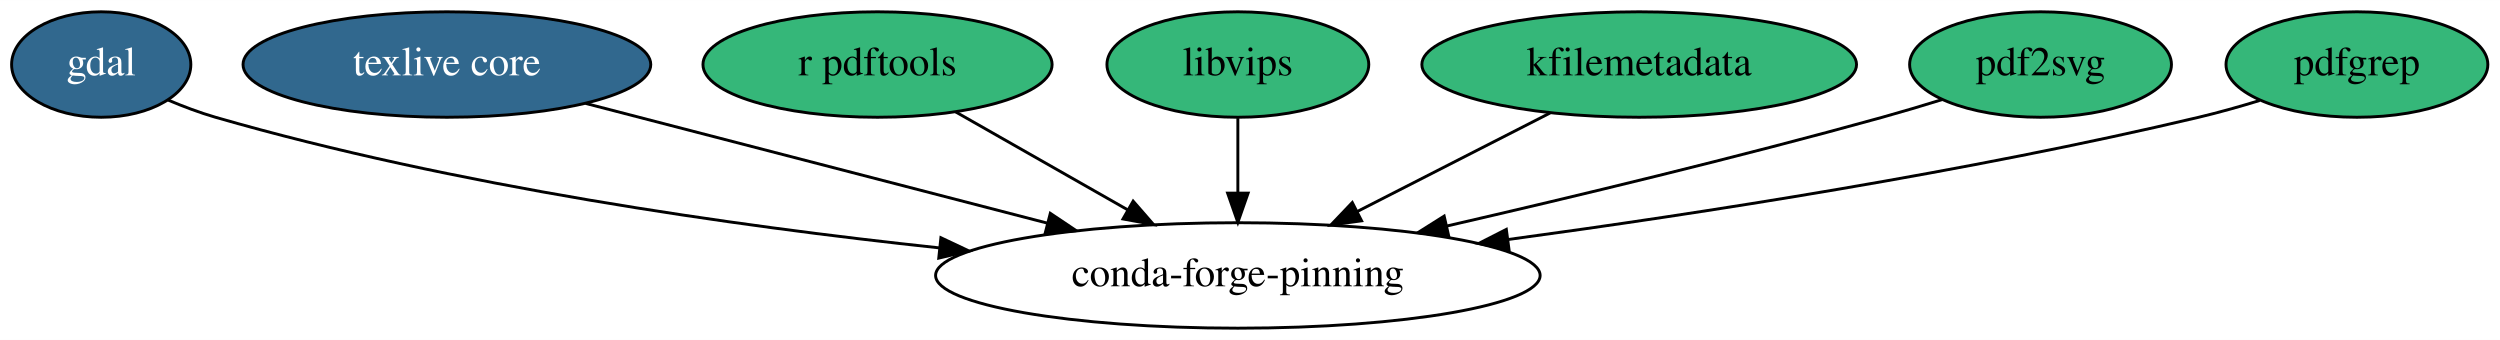
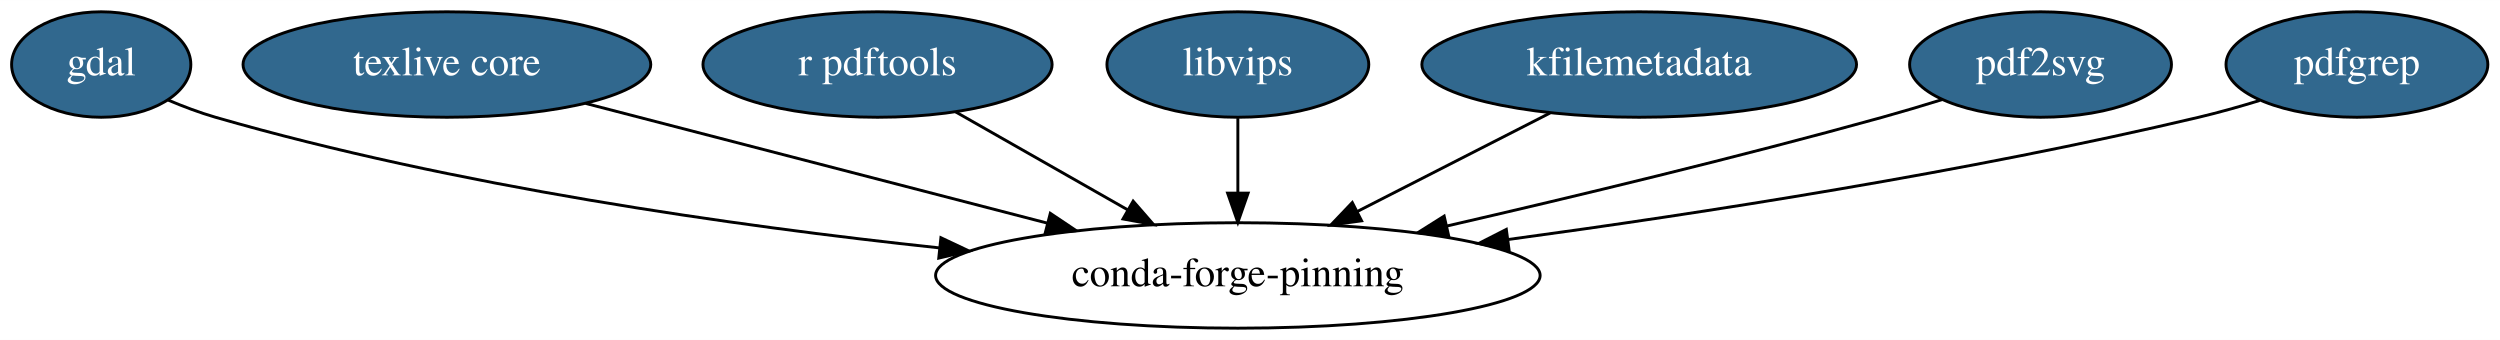
<svg xmlns="http://www.w3.org/2000/svg" xmlns:xlink="http://www.w3.org/1999/xlink" width="853pt" height="116pt" viewBox="0.00 0.00 853.39 116.00">
  <g id="graph0" class="graph" transform="scale(1 1) rotate(0) translate(4 112)">
    <polygon fill="white" stroke="transparent" points="-4,4 -4,-112 849.39,-112 849.39,4 -4,4" />
    <g id="node1" class="node">
      <g id="a_node1">
        <a xlink:href="https://github.com/conda-forge/gdal-feedstock/pull/380" xlink:title="gdal">
          <ellipse fill="#31688e" stroke="black" cx="30.55" cy="-90" rx="30.59" ry="18" />
          <text text-anchor="middle" x="30.55" y="-86.3" font-family="Times,serif" font-size="14.00" fill="white">gdal</text>
        </a>
      </g>
    </g>
    <g id="node8" class="node">
      <ellipse fill="none" stroke="black" cx="418.55" cy="-18" rx="103.18" ry="18" />
      <text text-anchor="middle" x="418.55" y="-14.3" font-family="Times,serif" font-size="14.00">conda-forge-pinning</text>
    </g>
    <g id="edge1" class="edge">
      <path fill="none" stroke="black" d="M53.28,-77.91C58.53,-75.69 64.15,-73.56 69.55,-72 150.93,-48.52 246.15,-34.95 316.56,-27.42" />
      <polygon fill="black" stroke="black" points="317.18,-30.88 326.76,-26.36 316.45,-23.92 317.18,-30.88" />
    </g>
    <g id="node2" class="node">
      <g id="a_node2">
        <a xlink:href="https://github.com/conda-forge/texlive-core-feedstock/pull/34" xlink:title="texlive core">
          <ellipse fill="#31688e" stroke="black" cx="148.55" cy="-90" rx="69.59" ry="18" />
          <text text-anchor="middle" x="148.55" y="-86.3" font-family="Times,serif" font-size="14.00" fill="white">texlive core</text>
        </a>
      </g>
    </g>
    <g id="edge2" class="edge">
      <path fill="none" stroke="black" d="M195.89,-76.73C239.61,-65.39 304.94,-48.45 353.54,-35.85" />
      <polygon fill="black" stroke="black" points="354.53,-39.21 363.34,-33.31 352.78,-32.44 354.53,-39.21" />
    </g>
    <g id="node3" class="node">
      <g id="a_node3">
-         <a xlink:href="https://github.com/conda-forge/r-pdftools-feedstock" xlink:title="r pdftools">
-           <ellipse fill="#35b779" stroke="black" cx="295.55" cy="-90" rx="59.59" ry="18" />
-           <text text-anchor="middle" x="295.55" y="-86.3" font-family="Times,serif" font-size="14.00">r pdftools</text>
+         <a xlink:href="https://github.com/conda-forge/r-pdftools-feedstock/pull/5" xlink:title="r pdftools">
+           <ellipse fill="#31688e" stroke="black" cx="295.55" cy="-90" rx="59.59" ry="18" />
+           <text text-anchor="middle" x="295.55" y="-86.3" font-family="Times,serif" font-size="14.00" fill="white">r pdftools</text>
        </a>
      </g>
    </g>
    <g id="edge3" class="edge">
      <path fill="none" stroke="black" d="M322.24,-73.81C339.44,-64.02 362.05,-51.15 381.05,-40.34" />
      <polygon fill="black" stroke="black" points="382.81,-43.37 389.77,-35.38 379.34,-37.28 382.81,-43.37" />
    </g>
    <g id="node4" class="node">
      <g id="a_node4">
-         <a xlink:href="https://github.com/conda-forge/libvips-feedstock" xlink:title="libvips">
-           <ellipse fill="#35b779" stroke="black" cx="418.55" cy="-90" rx="44.69" ry="18" />
-           <text text-anchor="middle" x="418.55" y="-86.3" font-family="Times,serif" font-size="14.00">libvips</text>
+         <a xlink:href="https://github.com/conda-forge/libvips-feedstock/pull/11" xlink:title="libvips">
+           <ellipse fill="#31688e" stroke="black" cx="418.55" cy="-90" rx="44.69" ry="18" />
+           <text text-anchor="middle" x="418.55" y="-86.3" font-family="Times,serif" font-size="14.00" fill="white">libvips</text>
        </a>
      </g>
    </g>
    <g id="edge4" class="edge">
      <path fill="none" stroke="black" d="M418.55,-71.7C418.55,-63.98 418.55,-54.71 418.55,-46.11" />
      <polygon fill="black" stroke="black" points="422.05,-46.1 418.55,-36.1 415.05,-46.1 422.05,-46.1" />
    </g>
    <g id="node5" class="node">
      <g id="a_node5">
-         <a xlink:href="https://github.com/conda-forge/kfilemetadata-feedstock" xlink:title="kfilemetadata">
-           <ellipse fill="#35b779" stroke="black" cx="555.55" cy="-90" rx="74.19" ry="18" />
-           <text text-anchor="middle" x="555.55" y="-86.3" font-family="Times,serif" font-size="14.00">kfilemetadata</text>
+         <a xlink:href="https://github.com/conda-forge/kfilemetadata-feedstock/pull/7" xlink:title="kfilemetadata">
+           <ellipse fill="#31688e" stroke="black" cx="555.55" cy="-90" rx="74.19" ry="18" />
+           <text text-anchor="middle" x="555.55" y="-86.3" font-family="Times,serif" font-size="14.00" fill="white">kfilemetadata</text>
        </a>
      </g>
    </g>
    <g id="edge5" class="edge">
      <path fill="none" stroke="black" d="M525.14,-73.46C505.78,-63.57 480.46,-50.63 459.35,-39.85" />
      <polygon fill="black" stroke="black" points="460.79,-36.65 450.3,-35.22 457.61,-42.89 460.79,-36.65" />
    </g>
    <g id="node6" class="node">
      <g id="a_node6">
-         <a xlink:href="https://github.com/conda-forge/pdf2svg-feedstock" xlink:title="pdf2svg">
-           <ellipse fill="#35b779" stroke="black" cx="692.55" cy="-90" rx="44.69" ry="18" />
-           <text text-anchor="middle" x="692.55" y="-86.3" font-family="Times,serif" font-size="14.00">pdf2svg</text>
+         <a xlink:href="https://github.com/conda-forge/pdf2svg-feedstock/pull/1" xlink:title="pdf2svg">
+           <ellipse fill="#31688e" stroke="black" cx="692.55" cy="-90" rx="44.69" ry="18" />
+           <text text-anchor="middle" x="692.55" y="-86.3" font-family="Times,serif" font-size="14.00" fill="white">pdf2svg</text>
        </a>
      </g>
    </g>
    <g id="edge6" class="edge">
      <path fill="none" stroke="black" d="M658.95,-78.03C652.22,-75.94 645.18,-73.84 638.55,-72 589.2,-58.31 533.07,-44.82 489.86,-34.87" />
      <polygon fill="black" stroke="black" points="490.53,-31.44 480,-32.62 488.97,-38.26 490.53,-31.44" />
    </g>
    <g id="node7" class="node">
      <g id="a_node7">
-         <a xlink:href="https://github.com/conda-forge/pdfgrep-feedstock" xlink:title="pdfgrep">
-           <ellipse fill="#35b779" stroke="black" cx="800.55" cy="-90" rx="44.69" ry="18" />
-           <text text-anchor="middle" x="800.55" y="-86.3" font-family="Times,serif" font-size="14.00">pdfgrep</text>
+         <a xlink:href="https://github.com/conda-forge/pdfgrep-feedstock/pull/1" xlink:title="pdfgrep">
+           <ellipse fill="#31688e" stroke="black" cx="800.55" cy="-90" rx="44.69" ry="18" />
+           <text text-anchor="middle" x="800.55" y="-86.3" font-family="Times,serif" font-size="14.00" fill="white">pdfgrep</text>
        </a>
      </g>
    </g>
    <g id="edge7" class="edge">
      <path fill="none" stroke="black" d="M767.34,-77.72C760.52,-75.63 753.34,-73.61 746.55,-72 667.8,-53.35 576.85,-39.22 510.73,-30.26" />
      <polygon fill="black" stroke="black" points="511.12,-26.78 500.75,-28.92 510.19,-33.72 511.12,-26.78" />
    </g>
  </g>
</svg>
